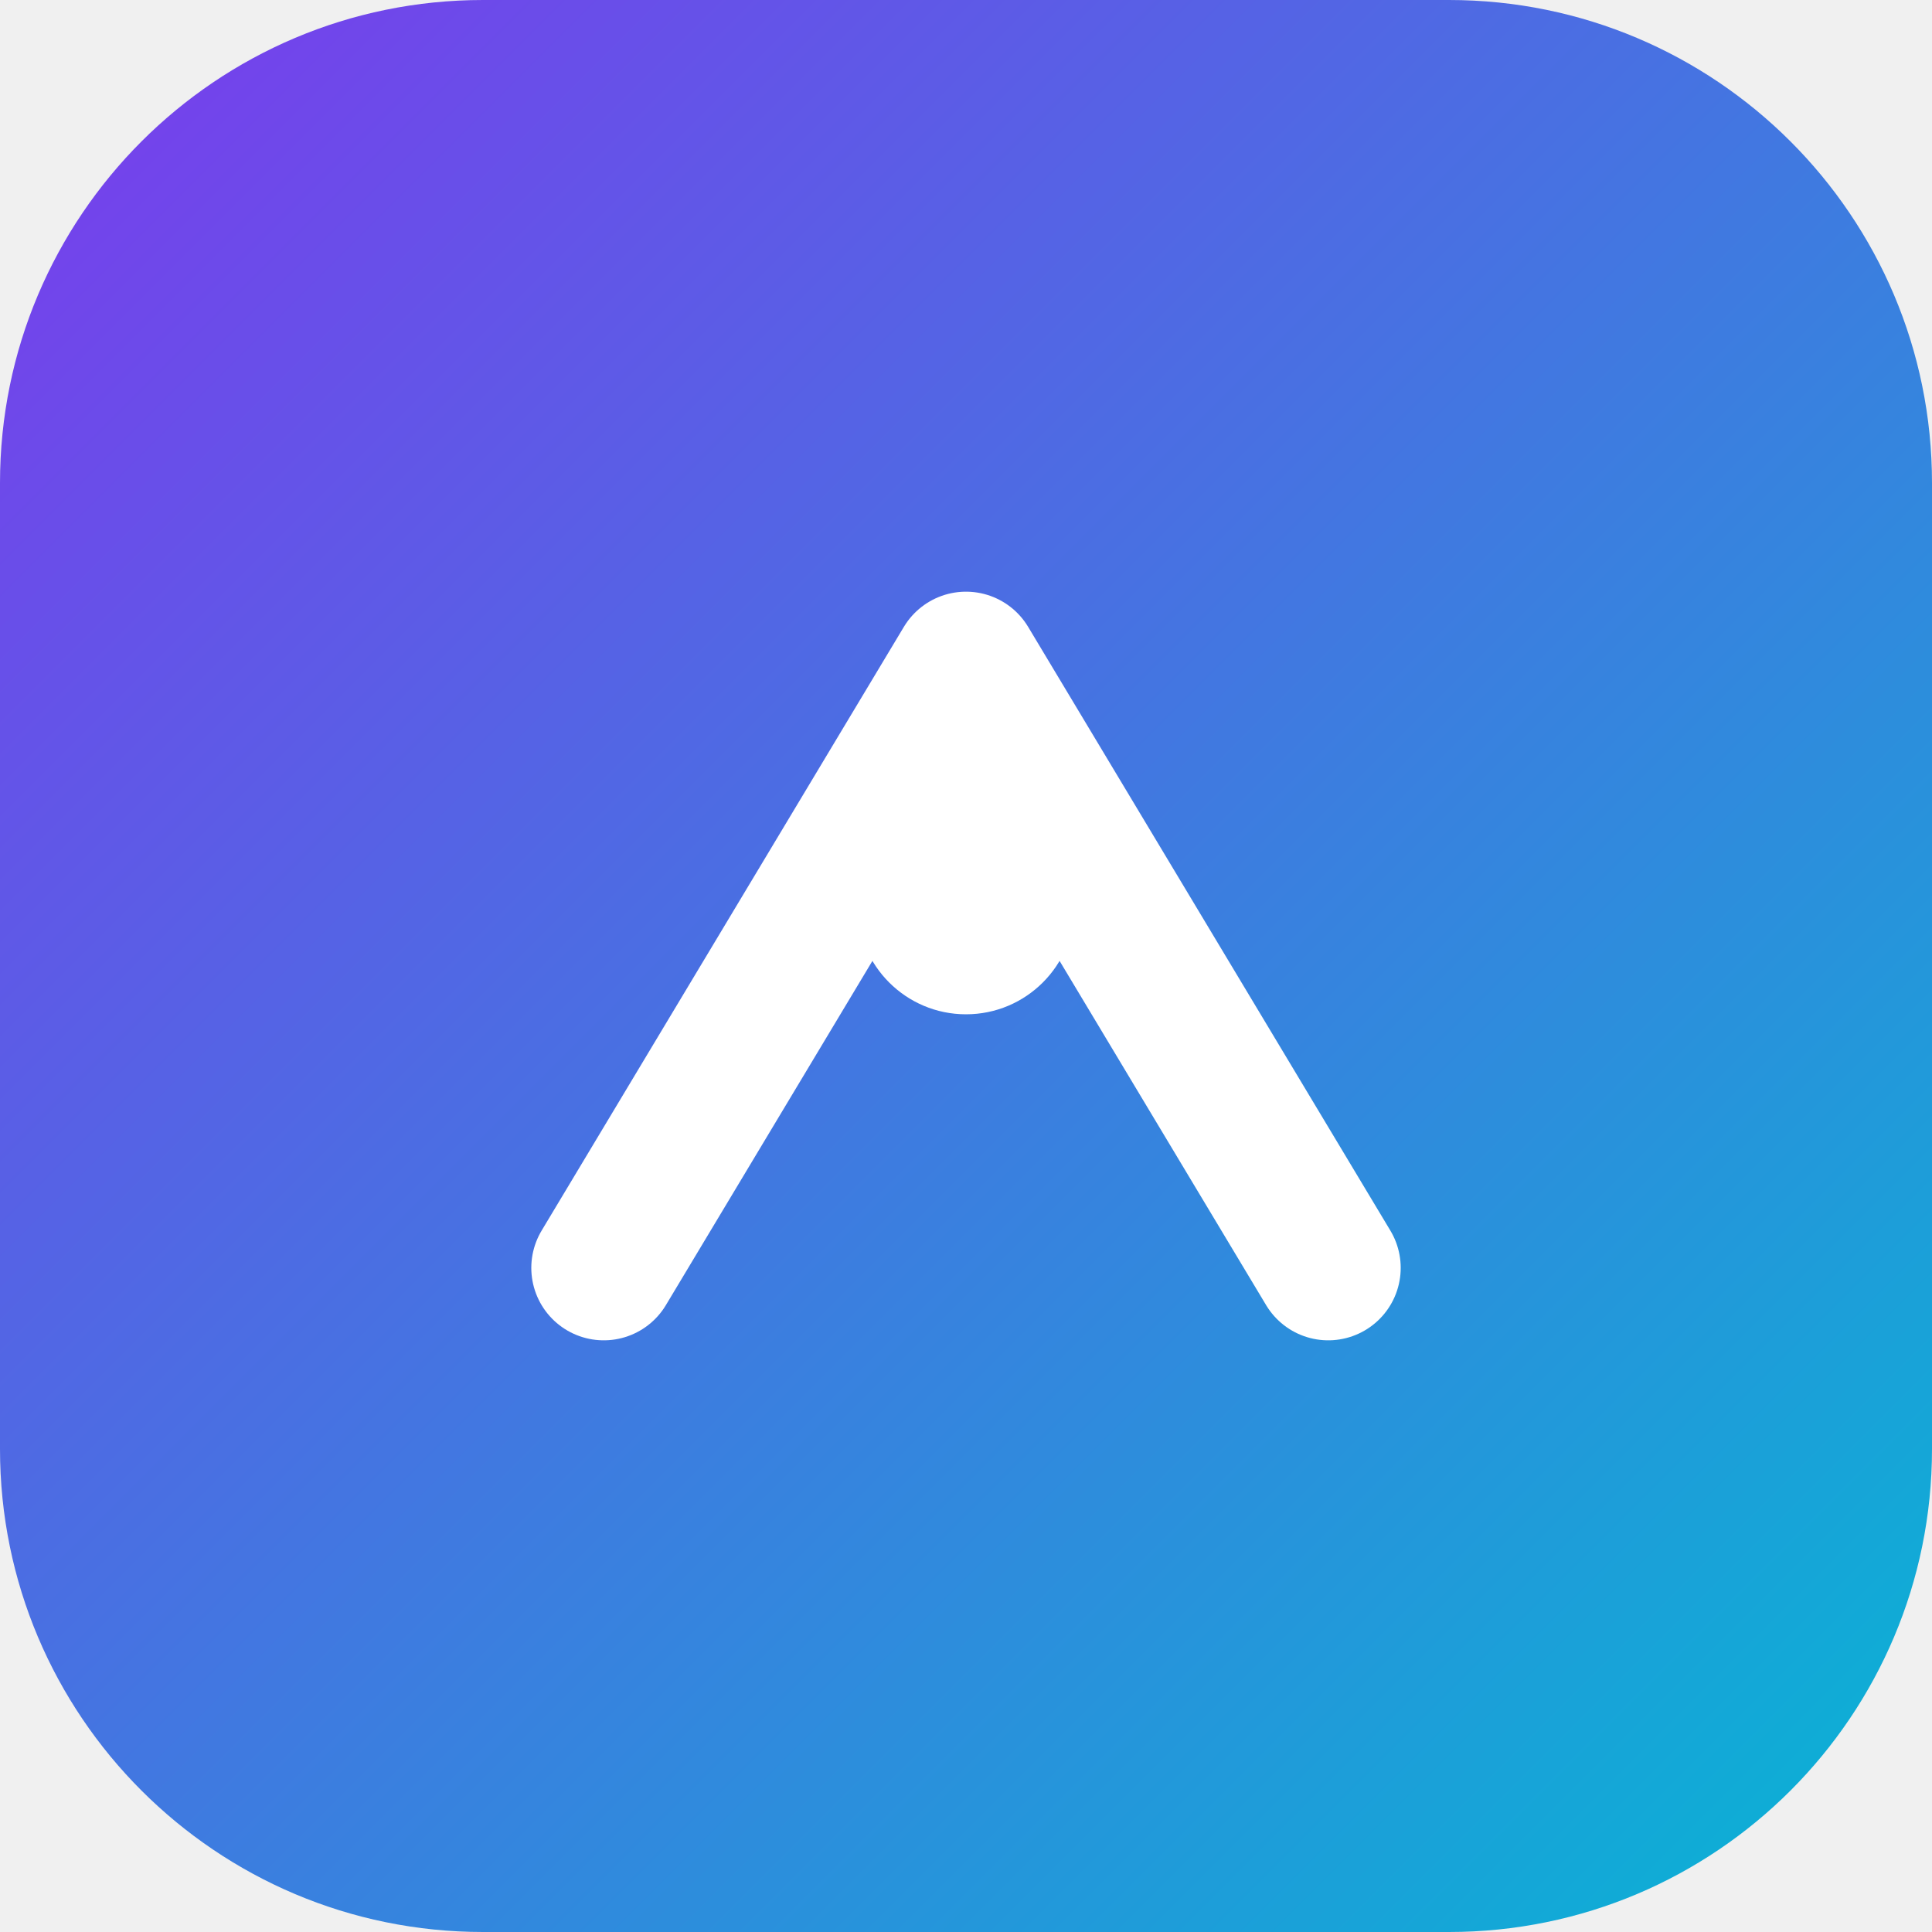
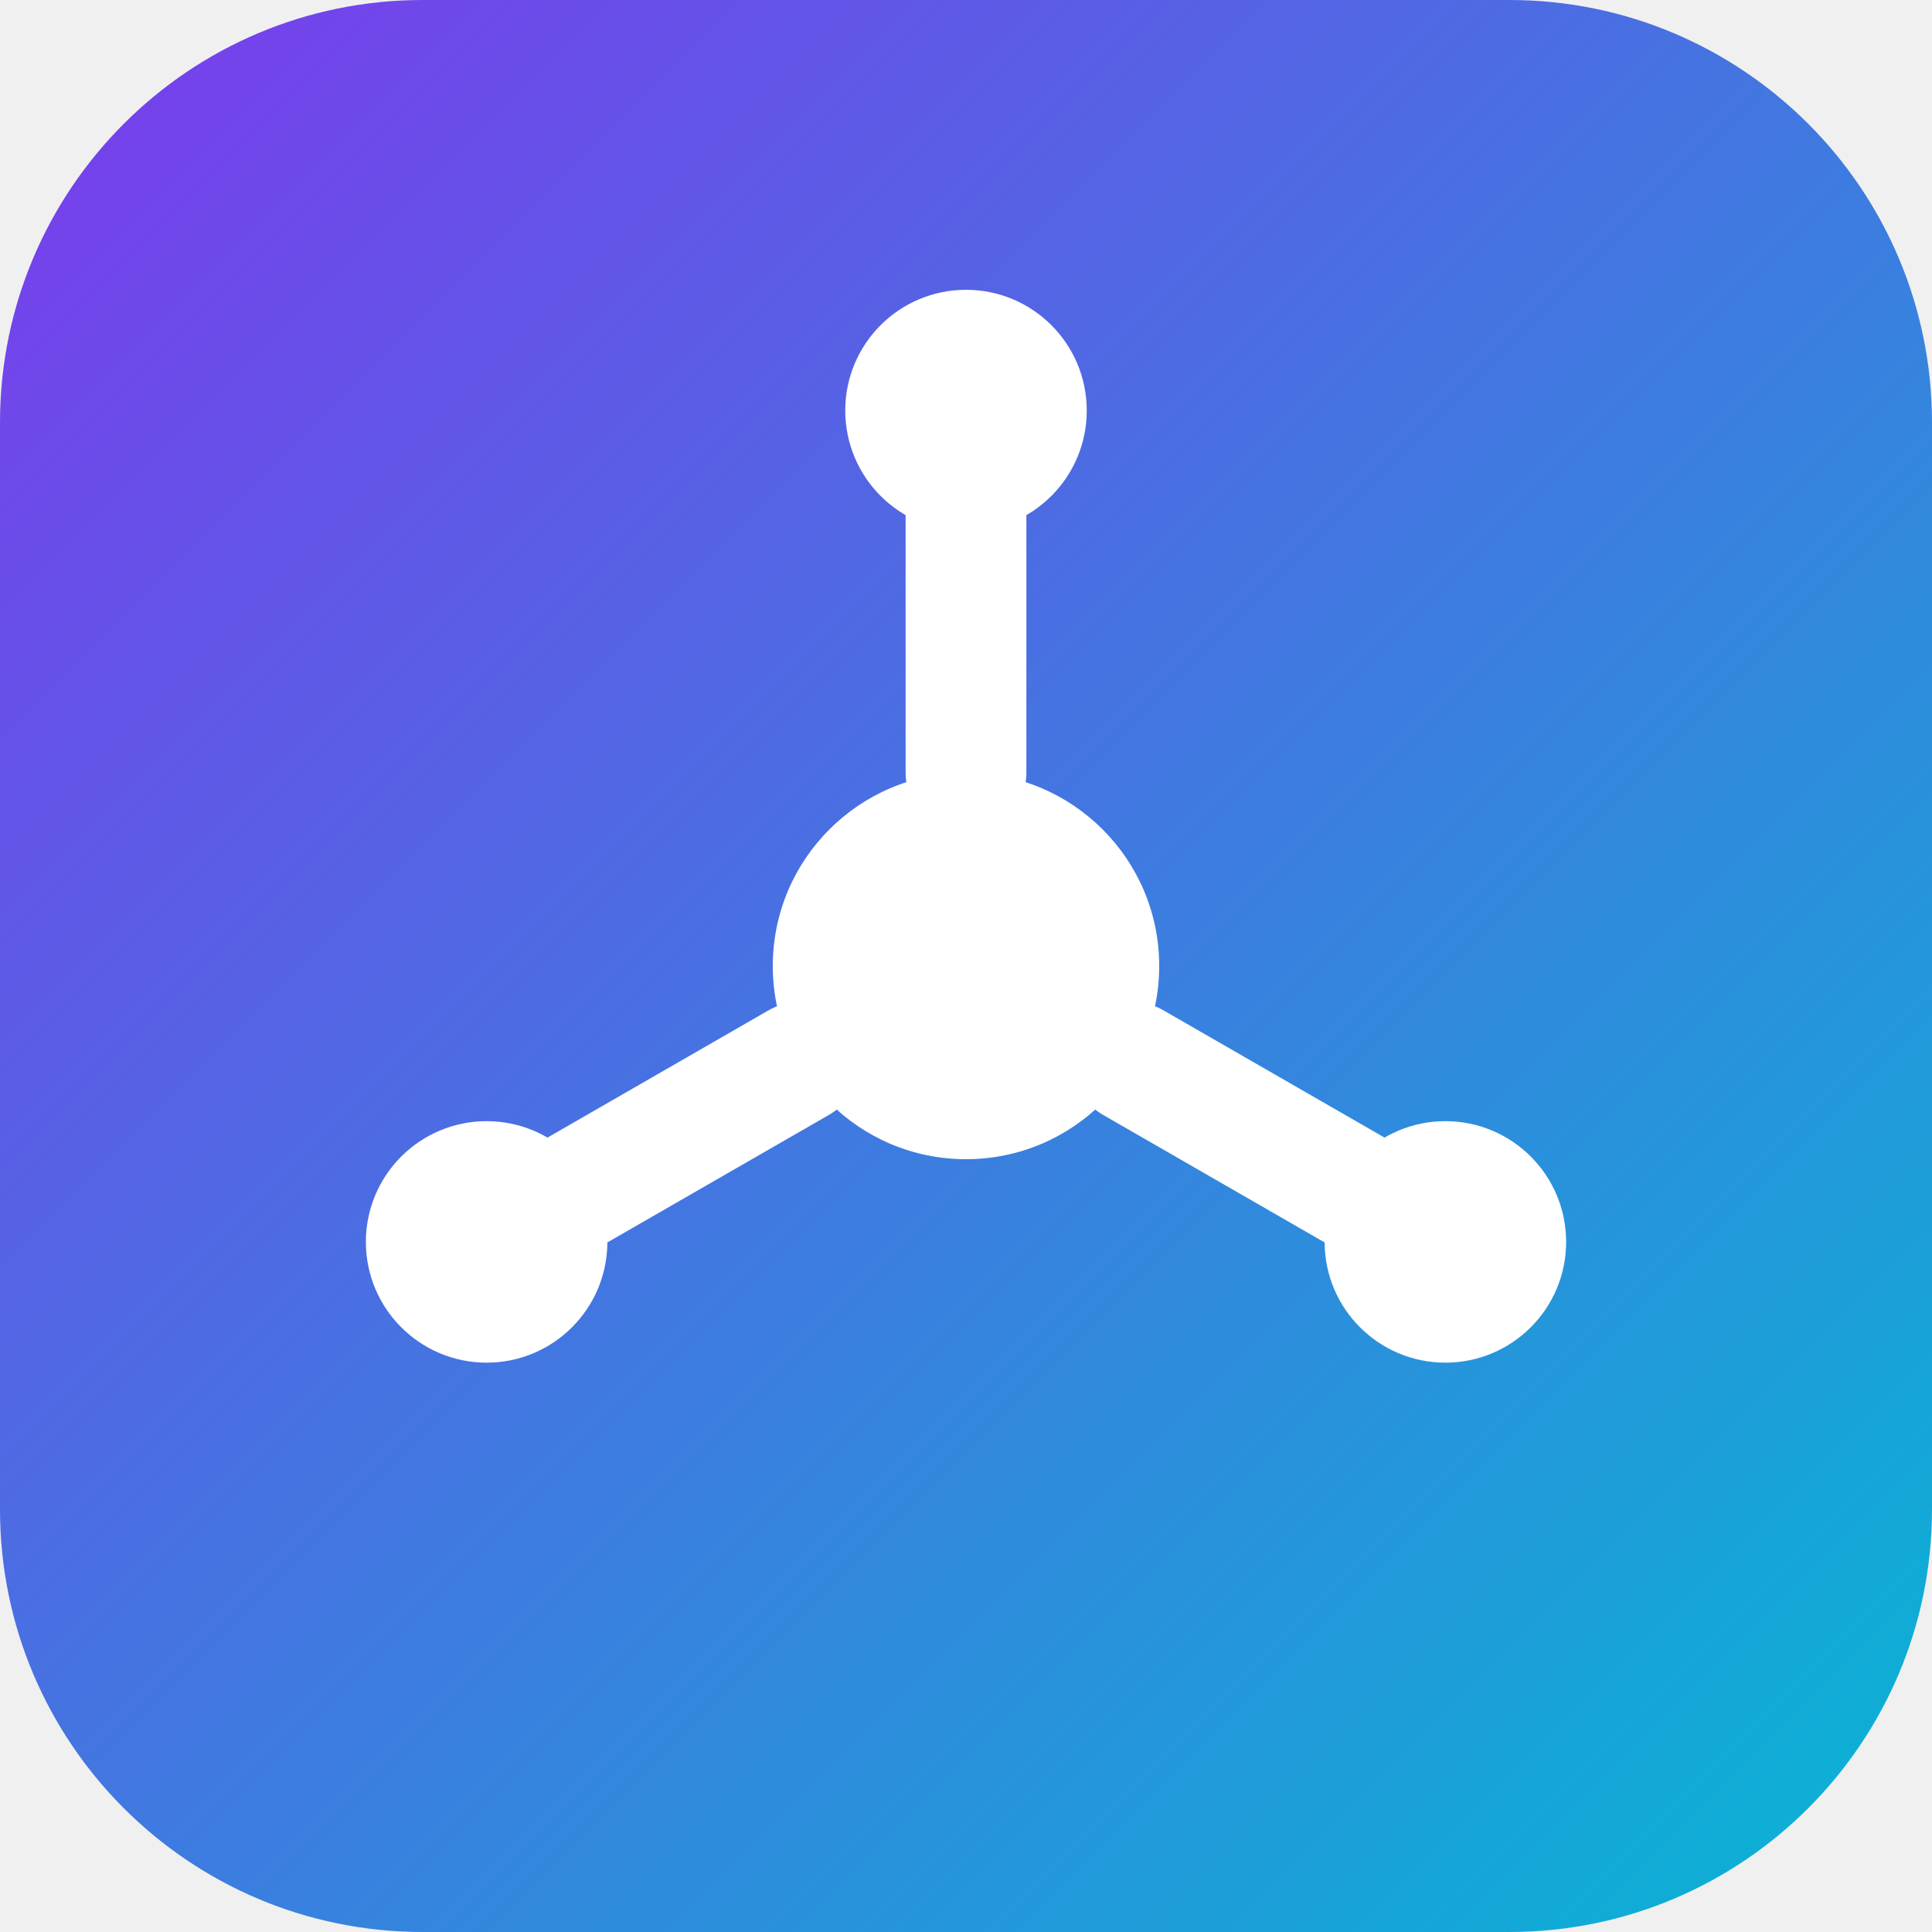
<svg xmlns="http://www.w3.org/2000/svg" viewBox="0 0 32 32">
  <defs>
-     <linearGradient id="g" x1="0" y1="0" x2="1" y2="1">
-       <stop offset="0" stop-color="#7c3aed" />
-       <stop offset="1" stop-color="#06b6d4" />
+     <linearGradient id="bg" x1="0" y1="0" x2="32" y2="32" gradientUnits="userSpaceOnUse">
+       <stop offset="0%" stop-color="#7c3aed" />
+       <stop offset="100%" stop-color="#06b6d4" />
    </linearGradient>
  </defs>
-   <rect width="32" height="32" rx="8" fill="url(#g)" />
-   <path d="M10 21 L16 11 L22 21" stroke="white" stroke-width="2.4" fill="none" stroke-linecap="round" stroke-linejoin="round" />
-   <circle cx="16" cy="15" r="1.8" fill="white" />
+   <rect width="32" height="32" rx="7" fill="url(#bg)" />
+   <circle cx="16" cy="16" r="3.2" fill="white" />
+   <line x1="16" y1="12.8" x2="16" y2="8.5" stroke="white" stroke-width="2" stroke-linecap="round" />
+   <circle cx="16" cy="6.8" r="2" fill="white" />
+   <line x1="18.77" y1="17.6" x2="22.47" y2="19.73" stroke="white" stroke-width="2" stroke-linecap="round" />
+   <circle cx="23.94" cy="20.57" r="2" fill="white" />
+   <line x1="13.23" y1="17.6" x2="9.53" y2="19.73" stroke="white" stroke-width="2" stroke-linecap="round" />
+   <circle cx="8.06" cy="20.57" r="2" fill="white" />
</svg>
